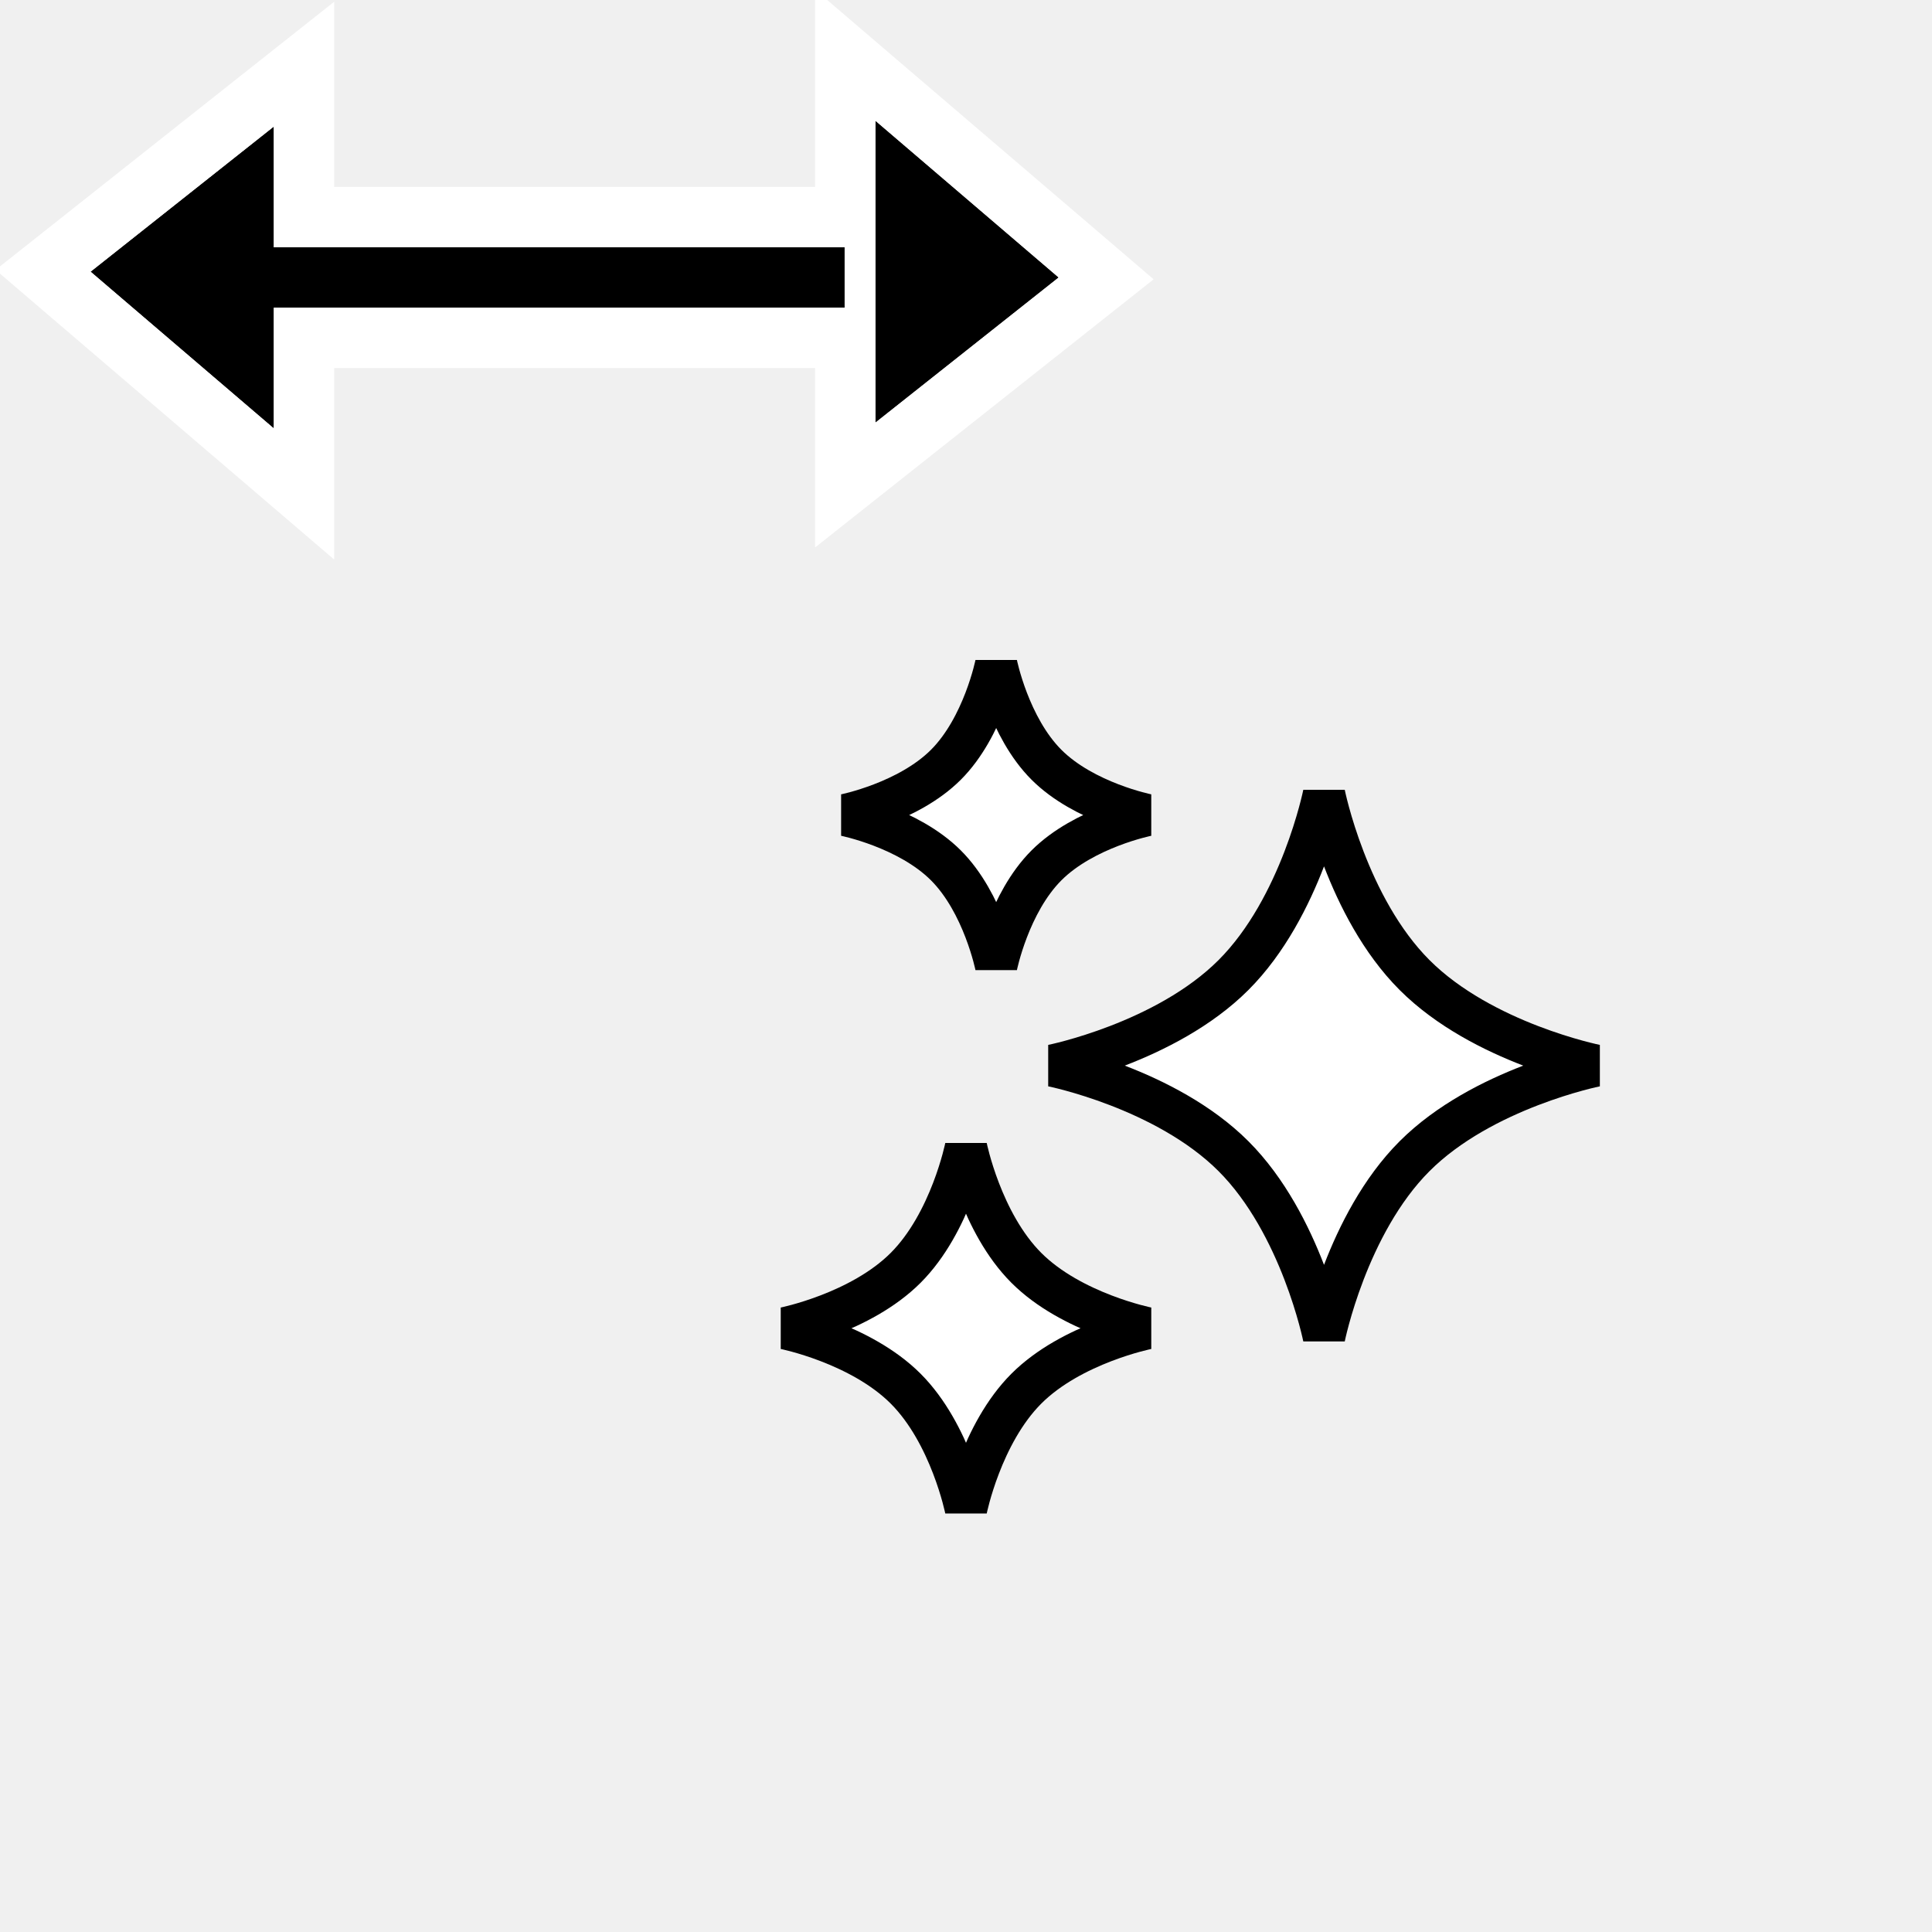
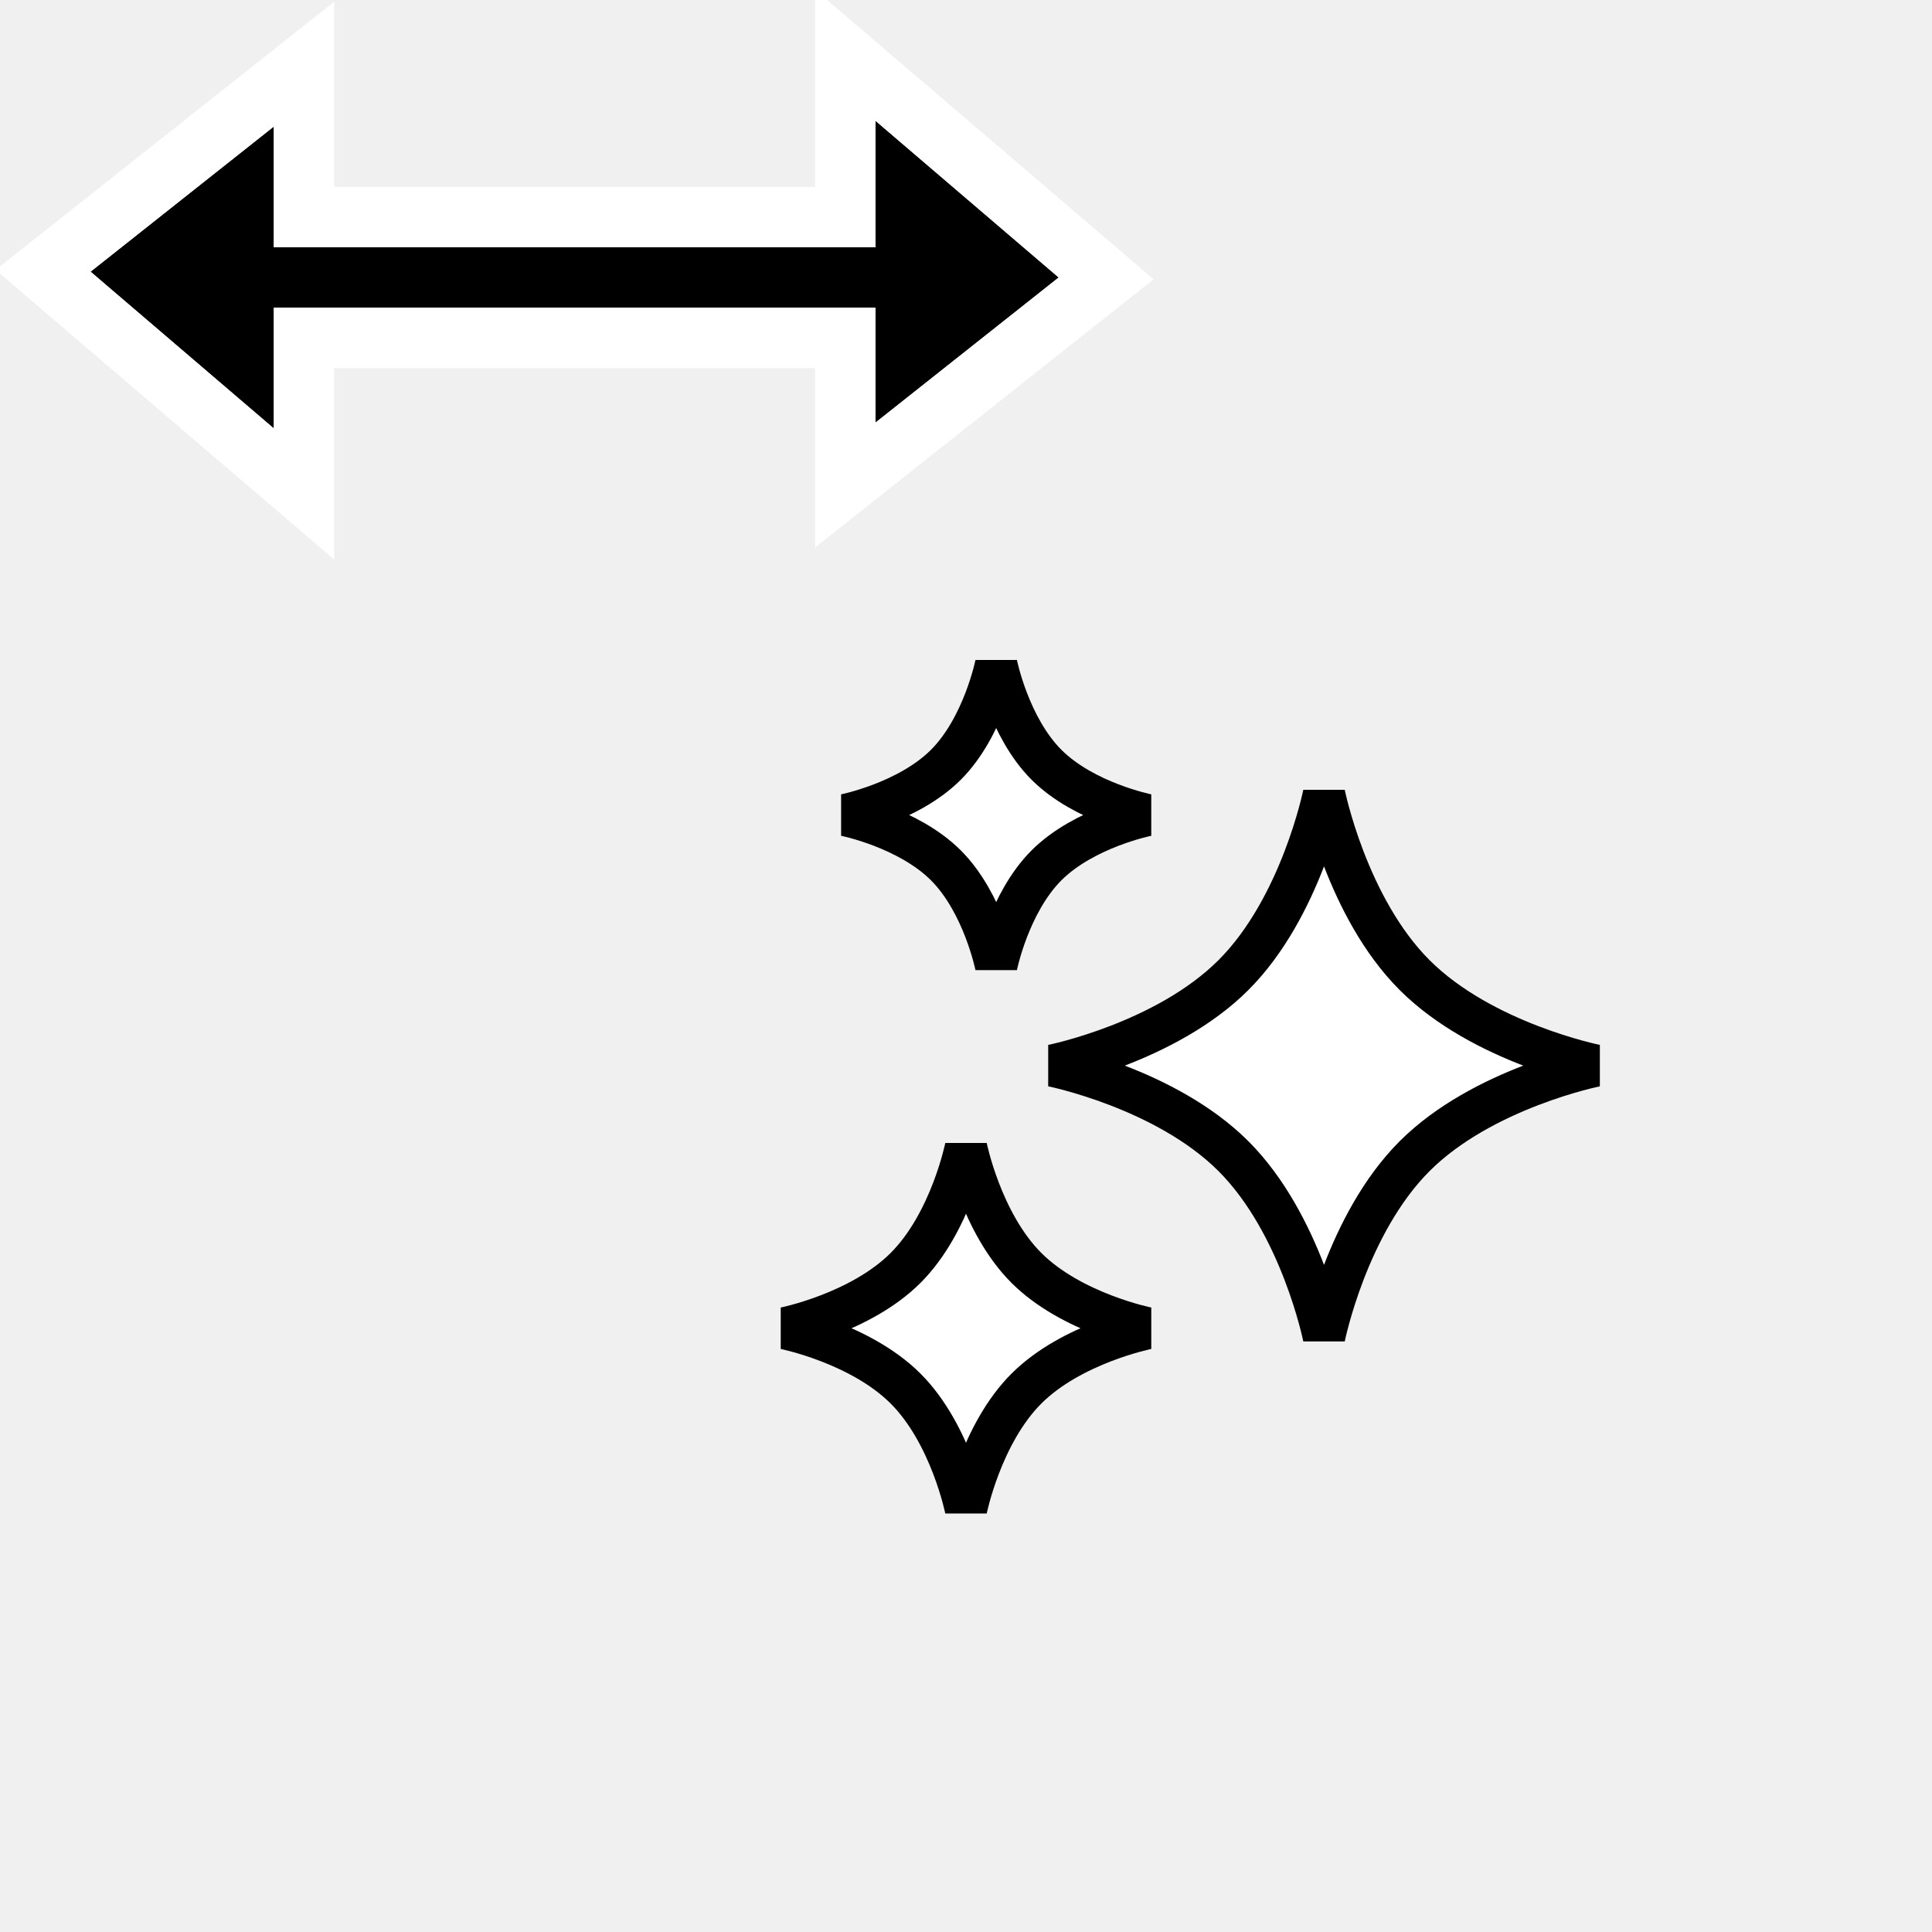
<svg xmlns="http://www.w3.org/2000/svg" width="32" height="32" viewBox="0 0 32 32" fill="none">
  <g clip-path="url(#clip0_207_3)">
    <mask id="path-1-outside-1_207_3" maskUnits="userSpaceOnUse" x="-0.5" y="-1" width="20" height="11" fill="black">
      <rect fill="white" x="-0.5" y="-1" width="20" height="11" />
-       <path fill-rule="evenodd" clip-rule="evenodd" d="M17.535 4.596L14.5 2V7L17.535 4.596ZM4.535 7.096L1.5 4.5L4.535 2.096V4.096H13.99V5.096H4.535V7.096Z" />
+       <path fill-rule="evenodd" clip-rule="evenodd" d="M17.535 4.596L14.5 2V4.096H4.535V2.096L1.5 4.5L4.535 7.096V5.096H14.5V7L17.535 4.596Z" />
    </mask>
-     <path fill-rule="evenodd" clip-rule="evenodd" d="M17.535 4.596L14.5 2V7L17.535 4.596ZM4.535 7.096L1.5 4.5L4.535 2.096V4.096H13.99V5.096H4.535V7.096Z" fill="black" />
-     <path d="M14.5 2L15.15 1.24L13.5 -0.172V2H14.5ZM17.535 4.596L18.156 5.38L19.108 4.626L18.185 3.836L17.535 4.596ZM14.5 7H13.5V9.068L15.121 7.784L14.5 7ZM1.5 4.5L0.879 3.716L-0.073 4.47L0.85 5.26L1.5 4.5ZM4.535 7.096L3.885 7.856L5.535 9.268V7.096H4.535ZM4.535 2.096H5.535V0.029L3.914 1.312L4.535 2.096ZM4.535 4.096H3.535V5.096H4.535V4.096ZM13.99 4.096H14.99V3.096H13.99V4.096ZM13.99 5.096V6.096H14.99V5.096H13.99ZM4.535 5.096V4.096H3.535V5.096H4.535ZM13.85 2.76L16.885 5.356L18.185 3.836L15.15 1.24L13.85 2.76ZM15.5 7V2H13.5V7H15.5ZM16.914 3.812L13.879 6.216L15.121 7.784L18.156 5.38L16.914 3.812ZM0.85 5.26L3.885 7.856L5.185 6.336L2.15 3.74L0.85 5.26ZM3.914 1.312L0.879 3.716L2.121 5.284L5.156 2.88L3.914 1.312ZM5.535 4.096V2.096H3.535V4.096H5.535ZM13.99 3.096H4.535V5.096H13.99V3.096ZM14.99 5.096V4.096H12.99V5.096H14.99ZM4.535 6.096H13.99V4.096H4.535V6.096ZM5.535 7.096V5.096H3.535V7.096H5.535Z" fill="white" mask="url(#path-1-outside-1_207_3)" />
+     <path fill-rule="evenodd" clip-rule="evenodd" d="M17.535 4.596L14.5 2V4.096H4.535V2.096L1.5 4.5L4.535 7.096V5.096H14.5V7L17.535 4.596Z" fill="black" />
+     <path d="M14.5 2L15.15 1.24L13.5 -0.172V2H14.5ZM17.535 4.596L18.156 5.38L19.108 4.626L18.185 3.836L17.535 4.596ZM14.5 4.096V5.096H15.5V4.096H14.5ZM4.535 4.096H3.535V5.096H4.535V4.096ZM4.535 2.096H5.535V0.029L3.914 1.312L4.535 2.096ZM1.5 4.5L0.879 3.716L-0.073 4.47L0.85 5.26L1.5 4.5ZM4.535 7.096L3.885 7.856L5.535 9.268V7.096H4.535ZM4.535 5.096V4.096H3.535V5.096H4.535ZM14.5 5.096H15.5V4.096H14.5V5.096ZM14.5 7H13.5V9.068L15.121 7.784L14.5 7ZM13.85 2.76L16.885 5.356L18.185 3.836L15.15 1.24L13.85 2.76ZM15.5 4.096V2H13.5V4.096H15.5ZM14.5 3.096H4.535V5.096H14.5V3.096ZM5.535 4.096V2.096H3.535V4.096H5.535ZM3.914 1.312L0.879 3.716L2.121 5.284L5.156 2.88L3.914 1.312ZM0.85 5.26L3.885 7.856L5.185 6.336L2.15 3.74L0.85 5.26ZM5.535 7.096V5.096H3.535V7.096H5.535ZM4.535 6.096H14.5V4.096H4.535V6.096ZM15.5 7V5.096H13.5V7H15.5ZM16.914 3.812L13.879 6.216L15.121 7.784L18.156 5.38L16.914 3.812Z" fill="white" mask="url(#path-1-outside-1_207_3)" />
    <path d="M21.93 13.15C21.93 13.15 22.305 15.025 23.43 16.15C24.555 17.275 26.43 17.65 26.43 17.65C26.43 17.65 24.555 18.025 23.43 19.15C22.305 20.275 21.93 22.15 21.93 22.15C21.93 22.15 21.555 20.275 20.43 19.15C19.305 18.025 17.43 17.65 17.43 17.65C17.43 17.65 19.305 17.275 20.43 16.15C21.555 15.025 21.93 13.15 21.93 13.15Z" fill="white" stroke="black" stroke-width="0.7" />
    <path d="M17 21C16.25 20.25 16 19 16 19C16 19 15.75 20.25 15 21C14.25 21.75 13 22 13 22C13 22 14.25 22.25 15 23C15.75 23.75 16 25 16 25C16 25 16.25 23.75 17 23C17.75 22.25 19 22 19 22C19 22 17.75 21.75 17 21Z" fill="white" stroke="black" stroke-width="0.7" />
    <path d="M16.5 11C16.5 11 16.708 12.042 17.333 12.667C17.958 13.292 19 13.5 19 13.5C19 13.5 17.958 13.708 17.333 14.333C16.708 14.958 16.5 16 16.5 16C16.5 16 16.292 14.958 15.667 14.333C15.042 13.708 14 13.5 14 13.5C14 13.5 15.042 13.292 15.667 12.667C16.292 12.042 16.5 11 16.5 11Z" fill="white" stroke="black" stroke-width="0.7" />
  </g>
  <defs>
    <clipPath id="clip0_207_3">
      <rect width="32" height="32" fill="white" />
    </clipPath>
  </defs>
</svg>
